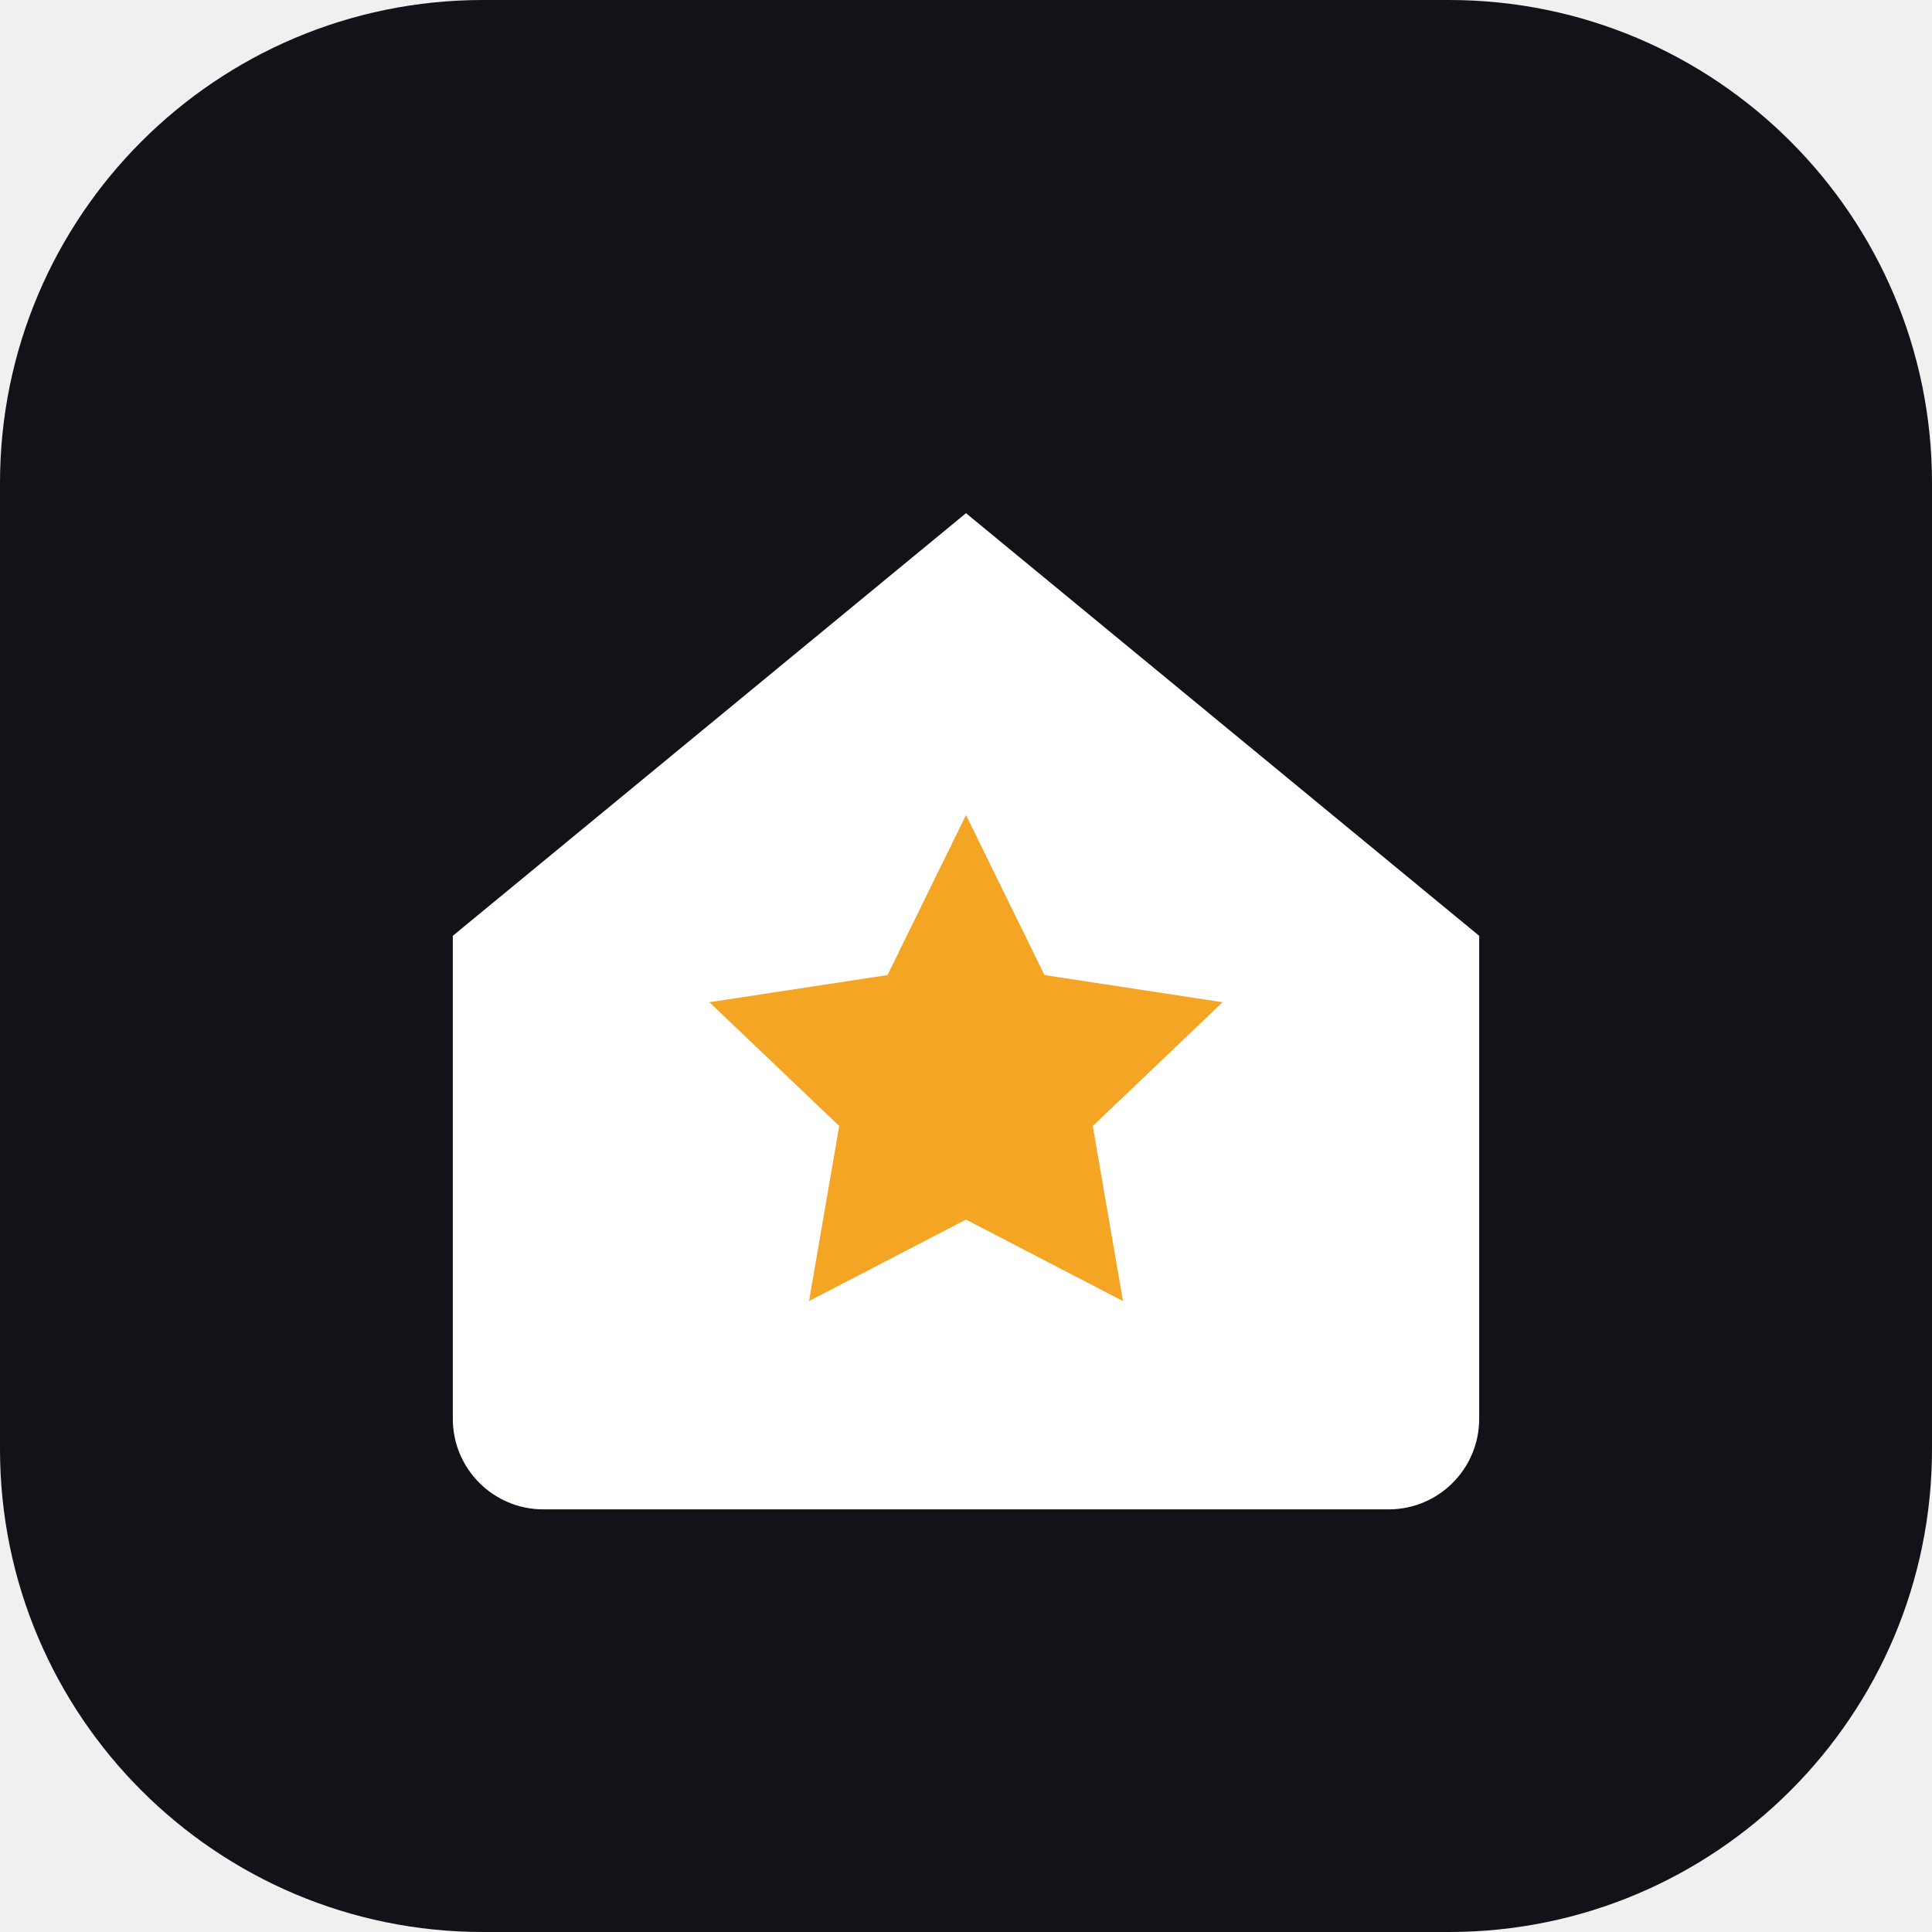
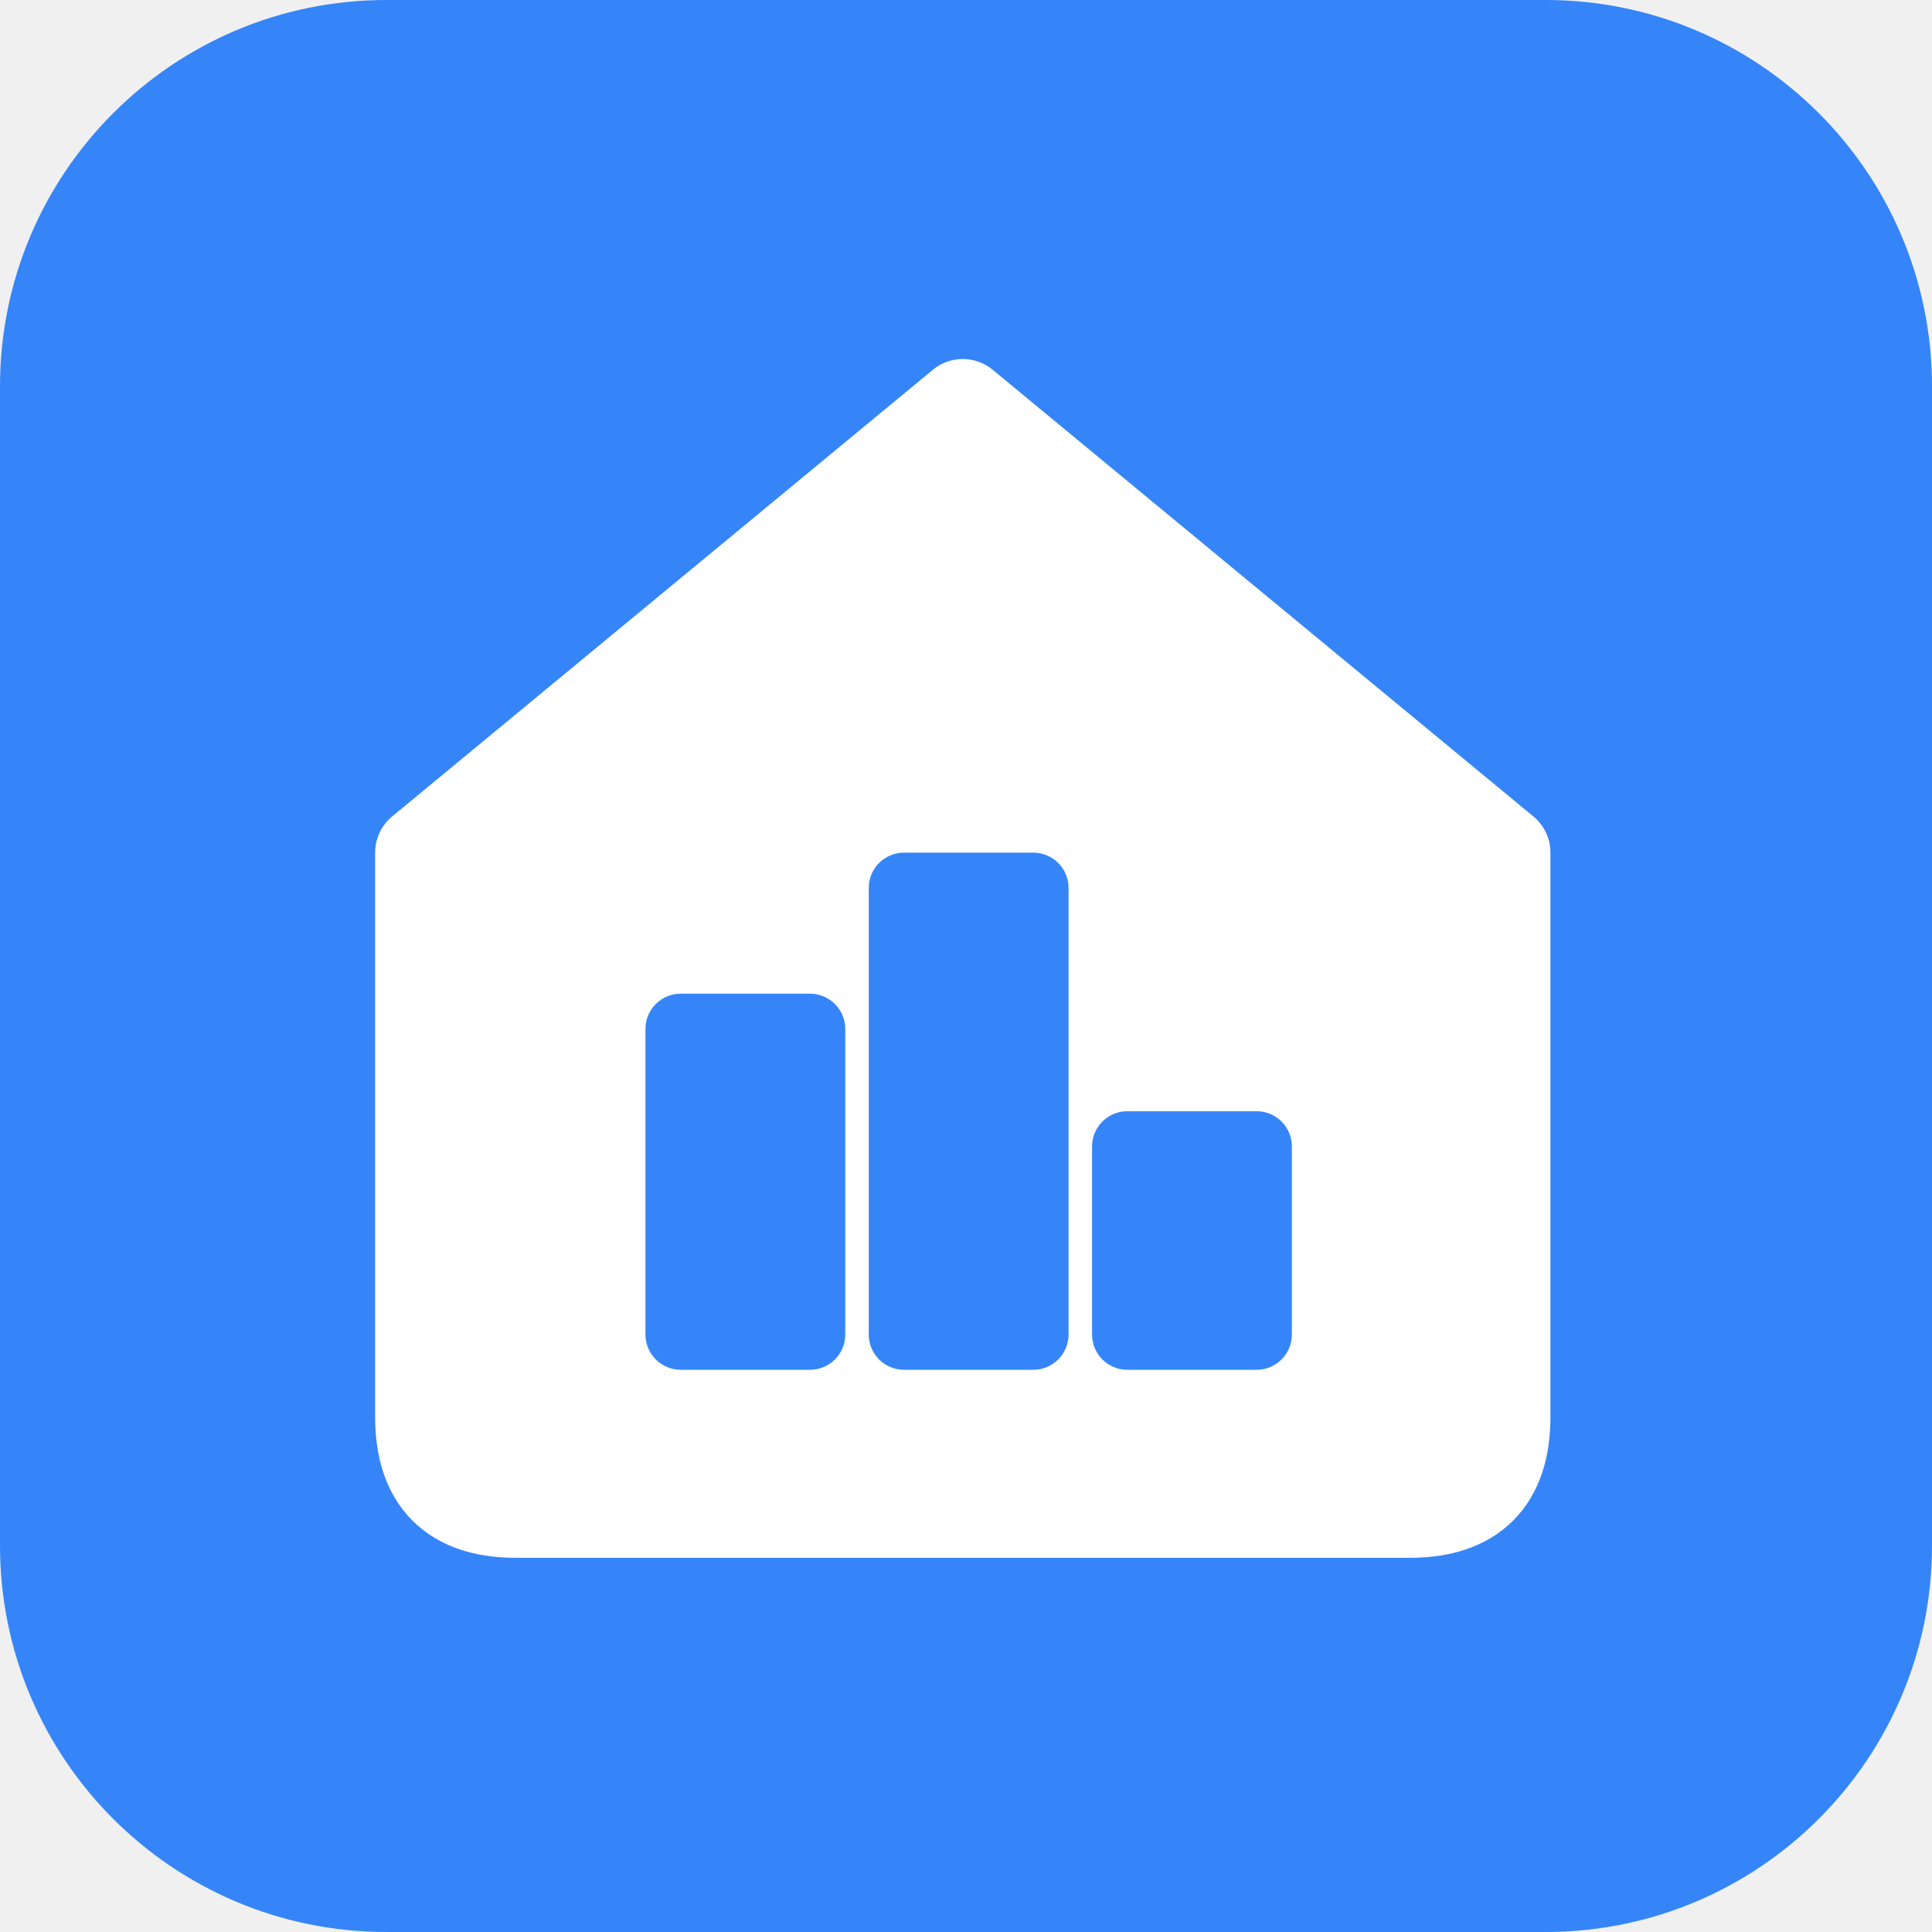
- <svg xmlns="http://www.w3.org/2000/svg" viewBox="0 0 64 64">
-   <rect width="64" height="64" rx="16" fill="#111318" />
-   <path d="M15 31 32 17l17 14v16a3 3 0 0 1-3 3H18a3 3 0 0 1-3-3z" fill="#ffffff" />
-   <path d="m32 27 2.6 5.3 5.9.9-4.3 4.1 1 5.8L32 40.4l-5.2 2.7 1-5.8-4.3-4.1 5.9-.9z" fill="#f5a524" />
+ <svg xmlns="http://www.w3.org/2000/svg" viewBox="0 0 120 120">
+   <rect width="120" height="120" rx="24" fill="#3585F9" />
+   <g transform="translate(16 15) scale(0.73)">
+     <path d="M60 14 L106 52 V100 Q106 108 98 108 H22 Q14 108 14 100 V52 Z" fill="#FFFFFF" stroke="#FFFFFF" stroke-width="8" stroke-linejoin="round" />
+     <rect x="33" y="64" width="17" height="32" rx="3" fill="#3585F9" />
+     <rect x="52" y="52" width="17" height="44" rx="3" fill="#3585F9" />
+     <rect x="71" y="74" width="17" height="22" rx="3" fill="#3585F9" />
+   </g>
</svg>
